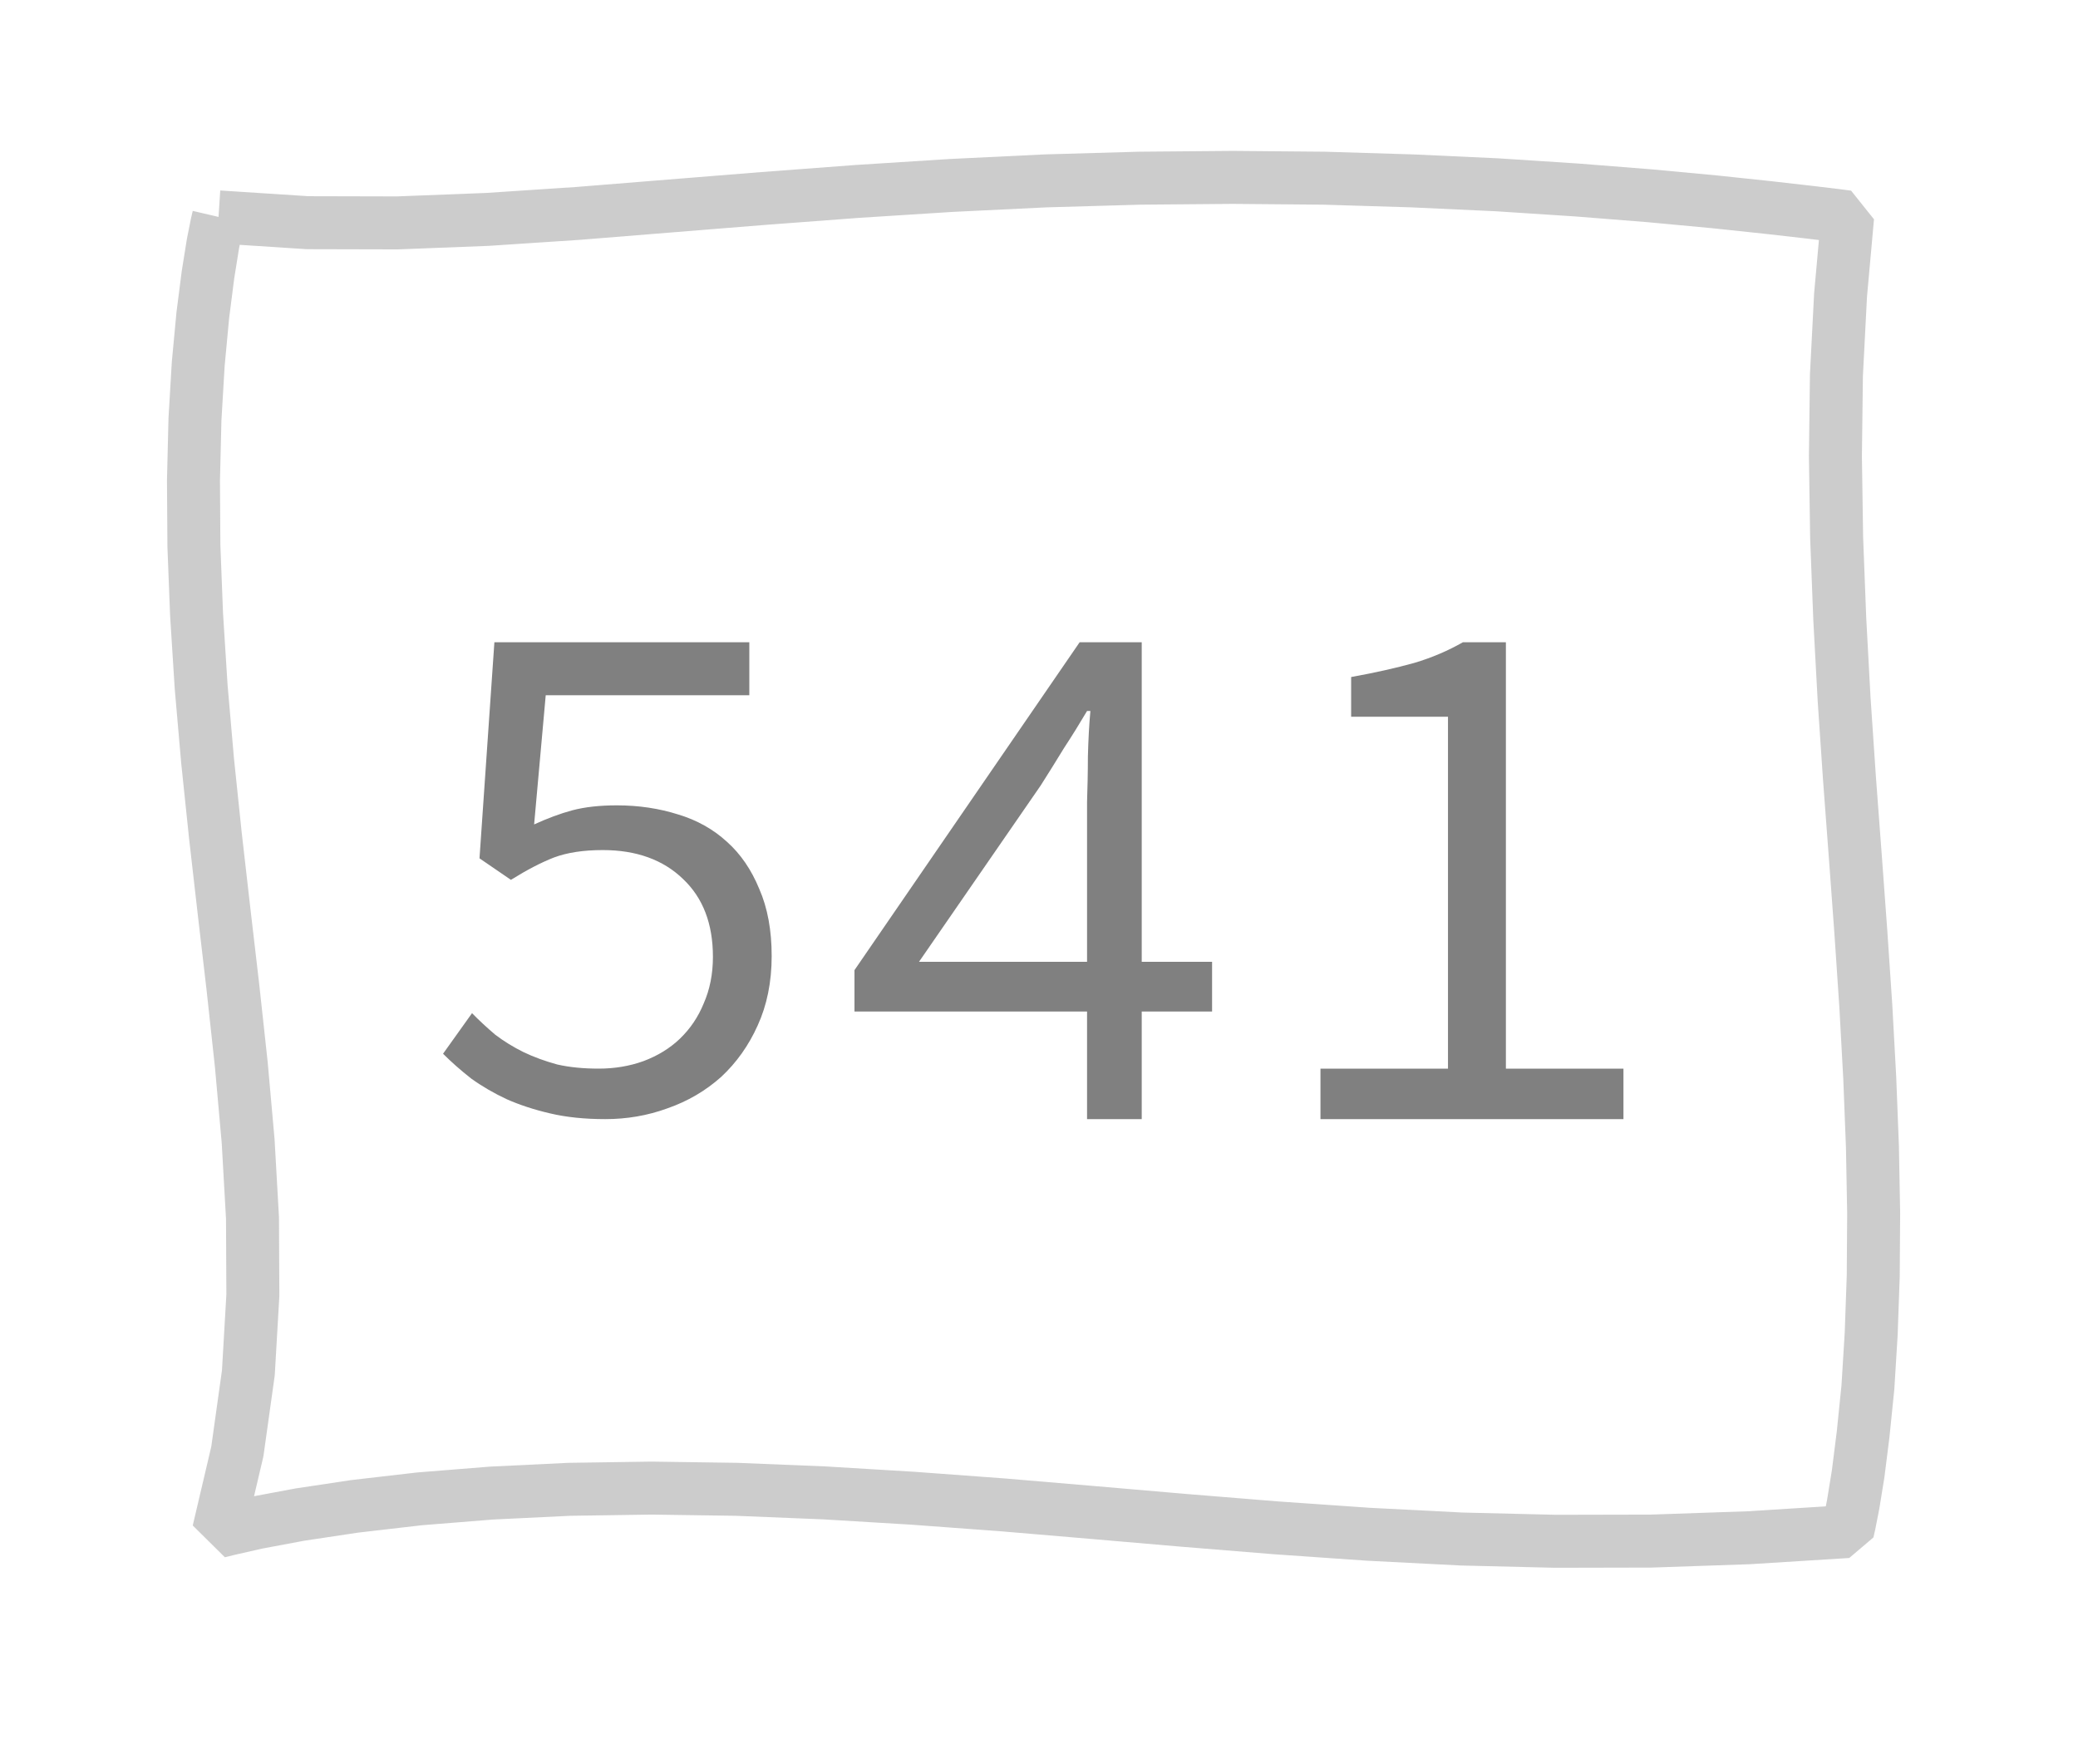
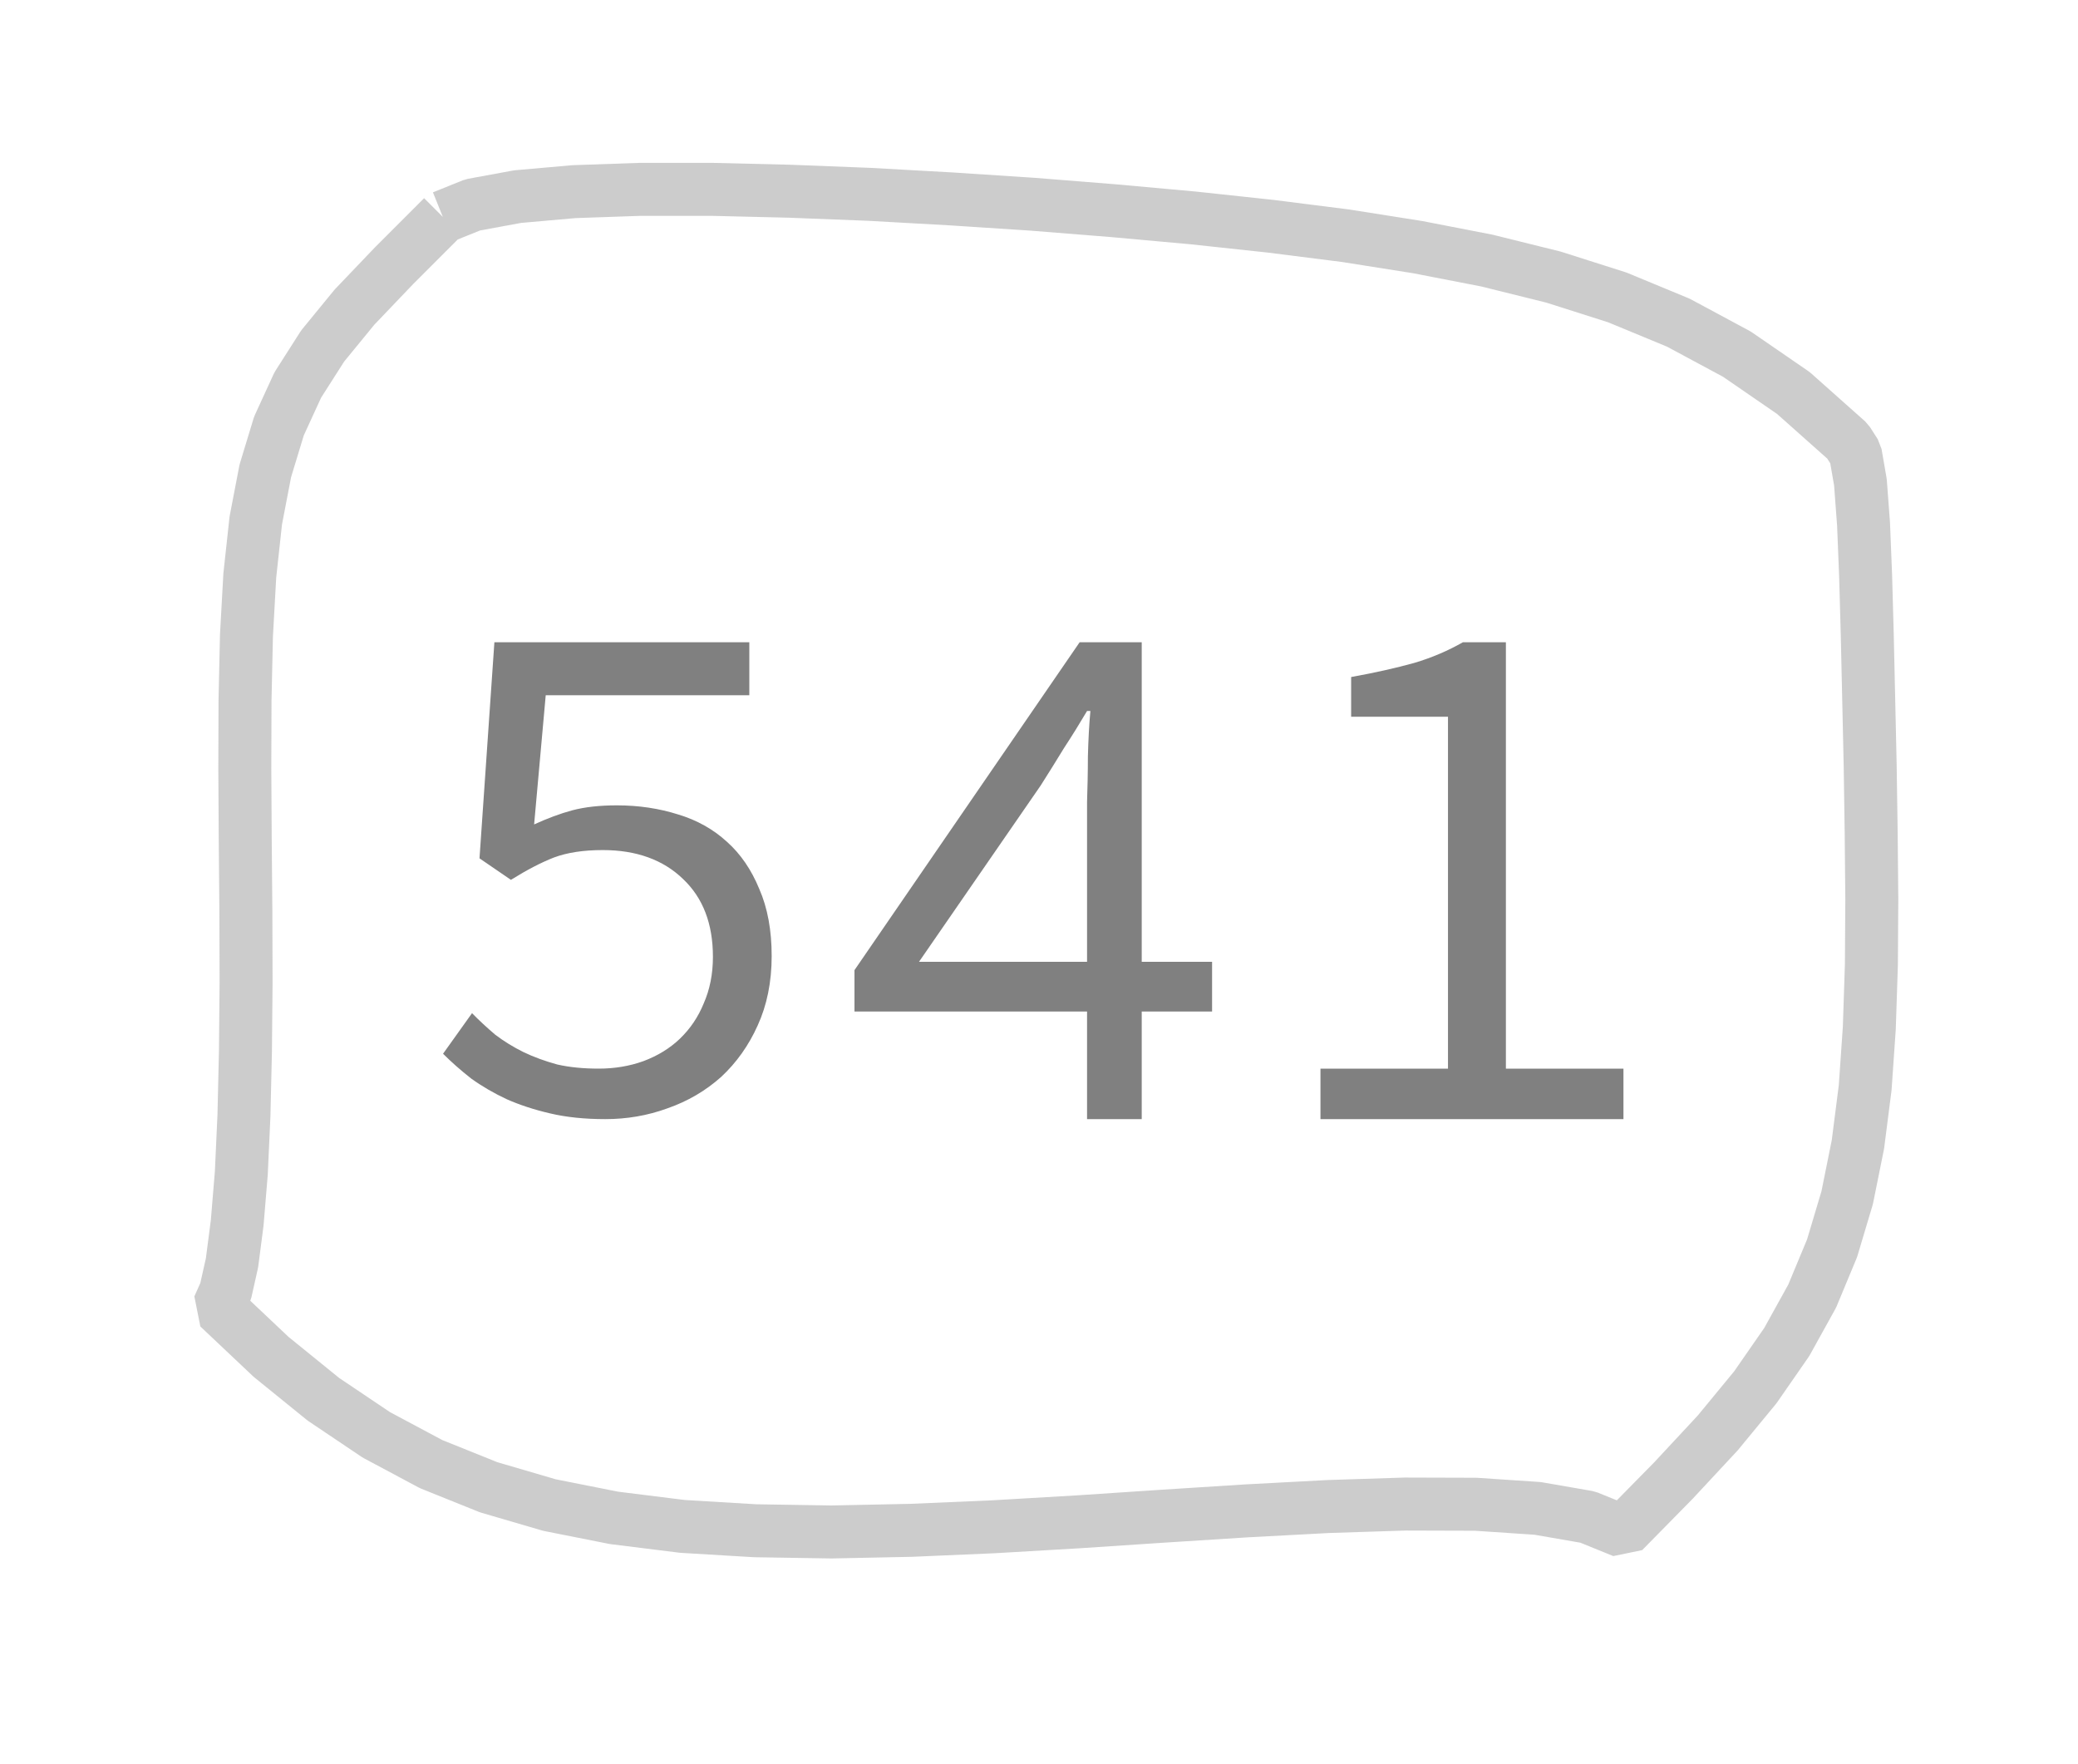
<svg xmlns="http://www.w3.org/2000/svg" xmlns:xlink="http://www.w3.org/1999/xlink" width="39.224pt" height="33.285pt" viewBox="0 0 39.224 33.285" version="1.1">
  <defs>
    <g>
      <symbol overflow="visible" id="glyph0-0">
        <path style="stroke:none;" d="M 1 0 L 1 -8.797 L 7.125 -8.797 L 7.125 0 Z M 2.406 -0.766 L 5.672 -0.766 L 4.75 -2.531 L 4.094 -3.906 L 4.031 -3.906 L 3.344 -2.531 Z M 1.859 -1.453 L 3.484 -4.531 L 1.859 -7.625 Z M 4.031 -5.156 L 4.094 -5.156 L 4.703 -6.406 L 5.547 -8 L 2.562 -8 L 3.406 -6.406 Z M 4.547 -4.516 L 6.25 -1.453 L 6.25 -7.625 Z M 4.547 -4.516 " />
      </symbol>
      <symbol overflow="visible" id="glyph0-1">
        <path style="stroke:none;" d="M 3.812 0 C 3.426 0 3.078 -0.035 2.766 -0.109 C 2.461 -0.18 2.191 -0.27 1.953 -0.375 C 1.711 -0.488 1.488 -0.617 1.281 -0.766 C 1.082 -0.922 0.906 -1.078 0.75 -1.234 L 1.297 -2 C 1.43 -1.863 1.578 -1.727 1.734 -1.594 C 1.898 -1.469 2.078 -1.359 2.266 -1.266 C 2.461 -1.172 2.676 -1.094 2.906 -1.031 C 3.145 -0.977 3.406 -0.953 3.688 -0.953 C 3.988 -0.953 4.27 -1 4.531 -1.094 C 4.801 -1.195 5.031 -1.336 5.219 -1.516 C 5.414 -1.703 5.566 -1.926 5.672 -2.188 C 5.785 -2.445 5.844 -2.738 5.844 -3.062 C 5.844 -3.688 5.656 -4.176 5.281 -4.531 C 4.906 -4.895 4.398 -5.078 3.766 -5.078 C 3.398 -5.078 3.094 -5.031 2.844 -4.938 C 2.602 -4.844 2.332 -4.703 2.031 -4.516 L 1.438 -4.922 L 1.719 -9 L 6.531 -9 L 6.531 -8 L 2.688 -8 L 2.469 -5.562 C 2.719 -5.676 2.957 -5.766 3.188 -5.828 C 3.426 -5.891 3.707 -5.922 4.031 -5.922 C 4.445 -5.922 4.832 -5.863 5.188 -5.75 C 5.539 -5.645 5.848 -5.473 6.109 -5.234 C 6.367 -5.004 6.57 -4.707 6.719 -4.344 C 6.875 -3.988 6.953 -3.566 6.953 -3.078 C 6.953 -2.586 6.863 -2.148 6.688 -1.766 C 6.52 -1.391 6.289 -1.066 6 -0.797 C 5.707 -0.535 5.367 -0.336 4.984 -0.203 C 4.609 -0.066 4.219 0 3.812 0 Z M 3.812 0 " />
      </symbol>
      <symbol overflow="visible" id="glyph0-2">
        <path style="stroke:none;" d="M 4.906 0 L 4.906 -2.031 L 0.516 -2.031 L 0.516 -2.812 L 4.766 -9 L 5.938 -9 L 5.938 -2.969 L 7.266 -2.969 L 7.266 -2.031 L 5.938 -2.031 L 5.938 0 Z M 1.734 -2.969 L 4.906 -2.969 L 4.906 -5.984 C 4.914 -6.242 4.922 -6.531 4.922 -6.844 C 4.93 -7.156 4.945 -7.441 4.969 -7.703 L 4.906 -7.703 C 4.77 -7.473 4.625 -7.238 4.469 -7 C 4.32 -6.758 4.176 -6.523 4.031 -6.297 Z M 1.734 -2.969 " />
      </symbol>
      <symbol overflow="visible" id="glyph0-3">
        <path style="stroke:none;" d="M 1.312 0 L 1.312 -0.953 L 3.719 -0.953 L 3.719 -7.594 L 1.891 -7.594 L 1.891 -8.344 C 2.348 -8.426 2.742 -8.516 3.078 -8.609 C 3.422 -8.711 3.727 -8.844 4 -9 L 4.812 -9 L 4.812 -0.953 L 7.031 -0.953 L 7.031 0 Z M 1.312 0 " />
      </symbol>
    </g>
  </defs>
-   <g id="surface198776">
-     <path style="fill-rule:evenodd;fill:rgb(100%,100%,100%);fill-opacity:1;stroke-width:1;stroke-linecap:butt;stroke-linejoin:bevel;stroke:rgb(50.049%,50.049%,50.049%);stroke-opacity:0.4;stroke-miterlimit:10;" d="M -15.375 -12.406 L -15.406 -12.273 L -15.48 -11.902 L -15.574 -11.316 L -15.672 -10.551 L -15.758 -9.633 L -15.82 -8.586 L -15.848 -7.434 L -15.84 -6.195 L -15.789 -4.891 L -15.703 -3.535 L -15.582 -2.145 L -15.434 -0.727 L -15.27 0.707 L -15.102 2.148 L -14.945 3.594 L -14.816 5.039 L -14.734 6.488 L -14.727 7.945 L -14.812 9.41 L -15.02 10.895 L -15.375 12.406 L -15.184 12.359 L -14.652 12.238 L -13.84 12.086 L -12.801 11.93 L -11.582 11.789 L -10.223 11.68 L -8.754 11.609 L -7.203 11.586 L -5.598 11.609 L -3.949 11.676 L -2.273 11.777 L -0.578 11.902 L 1.133 12.047 L 2.852 12.195 L 4.586 12.336 L 6.328 12.457 L 8.09 12.547 L 9.867 12.59 L 11.672 12.586 L 13.508 12.523 L 15.375 12.406 L 15.406 12.27 L 15.48 11.895 L 15.574 11.316 L 15.668 10.57 L 15.758 9.684 L 15.82 8.68 L 15.859 7.582 L 15.867 6.398 L 15.844 5.152 L 15.793 3.844 L 15.719 2.488 L 15.625 1.09 L 15.52 -0.344 L 15.41 -1.812 L 15.309 -3.305 L 15.227 -4.82 L 15.168 -6.352 L 15.145 -7.887 L 15.164 -9.418 L 15.242 -10.93 L 15.375 -12.406 L 15.195 -12.43 L 14.68 -12.492 L 13.891 -12.582 L 12.863 -12.691 L 11.641 -12.805 L 10.266 -12.914 L 8.762 -13.012 L 7.16 -13.086 L 5.488 -13.137 L 3.766 -13.152 L 2.012 -13.137 L 0.234 -13.086 L -1.543 -13 L -3.32 -12.887 L -5.09 -12.754 L -6.844 -12.613 L -8.578 -12.473 L -10.301 -12.359 L -12.004 -12.293 L -13.695 -12.297 L -15.375 -12.406 " transform="matrix(1,0,0,1,19.5,16.5)" />
+   <g id="surface42730">
+     <path style="fill-rule:evenodd;fill:rgb(100%,100%,100%);fill-opacity:1;stroke-width:1;stroke-linecap:butt;stroke-linejoin:bevel;stroke:rgb(50.049%,50.049%,50.049%);stroke-opacity:0.4;stroke-miterlimit:10;" d="M -11.141 -12.406 L -12.059 -11.488 L -12.809 -10.703 L -13.41 -9.969 L -13.879 -9.234 L -14.234 -8.461 L -14.492 -7.613 L -14.672 -6.676 L -14.785 -5.637 L -14.848 -4.504 L -14.875 -3.281 L -14.879 -1.992 L -14.871 -0.656 L -14.859 0.699 L -14.855 2.043 L -14.867 3.336 L -14.895 4.547 L -14.945 5.641 L -15.023 6.582 L -15.121 7.336 L -15.242 7.875 L -15.375 8.172 L -14.383 9.109 L -13.395 9.91 L -12.395 10.582 L -11.363 11.133 L -10.277 11.57 L -9.129 11.906 L -7.91 12.148 L -6.617 12.309 L -5.246 12.391 L -3.805 12.414 L -2.301 12.383 L -0.746 12.316 L 0.844 12.223 L 2.441 12.117 L 4.027 12.016 L 5.566 11.934 L 7.023 11.887 L 8.355 11.891 L 9.523 11.969 L 10.469 12.133 L 11.141 12.406 L 12.09 11.441 L 12.922 10.547 L 13.633 9.684 L 14.227 8.828 L 14.707 7.961 L 15.082 7.059 L 15.367 6.105 L 15.57 5.098 L 15.707 4.027 L 15.785 2.898 L 15.824 1.707 L 15.832 0.473 L 15.82 -0.789 L 15.801 -2.062 L 15.773 -3.32 L 15.746 -4.523 L 15.715 -5.637 L 15.676 -6.609 L 15.617 -7.398 L 15.523 -7.941 L 15.375 -8.172 L 14.352 -9.082 L 13.285 -9.816 L 12.18 -10.41 L 11.027 -10.887 L 9.824 -11.27 L 8.566 -11.582 L 7.258 -11.836 L 5.898 -12.051 L 4.484 -12.23 L 3.023 -12.387 L 1.523 -12.523 L -0.004 -12.645 L -1.547 -12.746 L -3.086 -12.832 L -4.598 -12.891 L -6.055 -12.926 L -7.422 -12.926 L -8.664 -12.883 L -9.73 -12.789 L -10.578 -12.633 L -11.141 -12.406 " transform="matrix(1,0,0,1,19.5,16.5)" />
    <g style="fill:rgb(50.049%,50.049%,50.049%);fill-opacity:1;">
      <use xlink:href="#glyph0-1" x="7.613" y="21.122" />
      <use xlink:href="#glyph0-2" x="15.613" y="21.122" />
      <use xlink:href="#glyph0-3" x="23.613" y="21.122" />
    </g>
  </g>
</svg>
